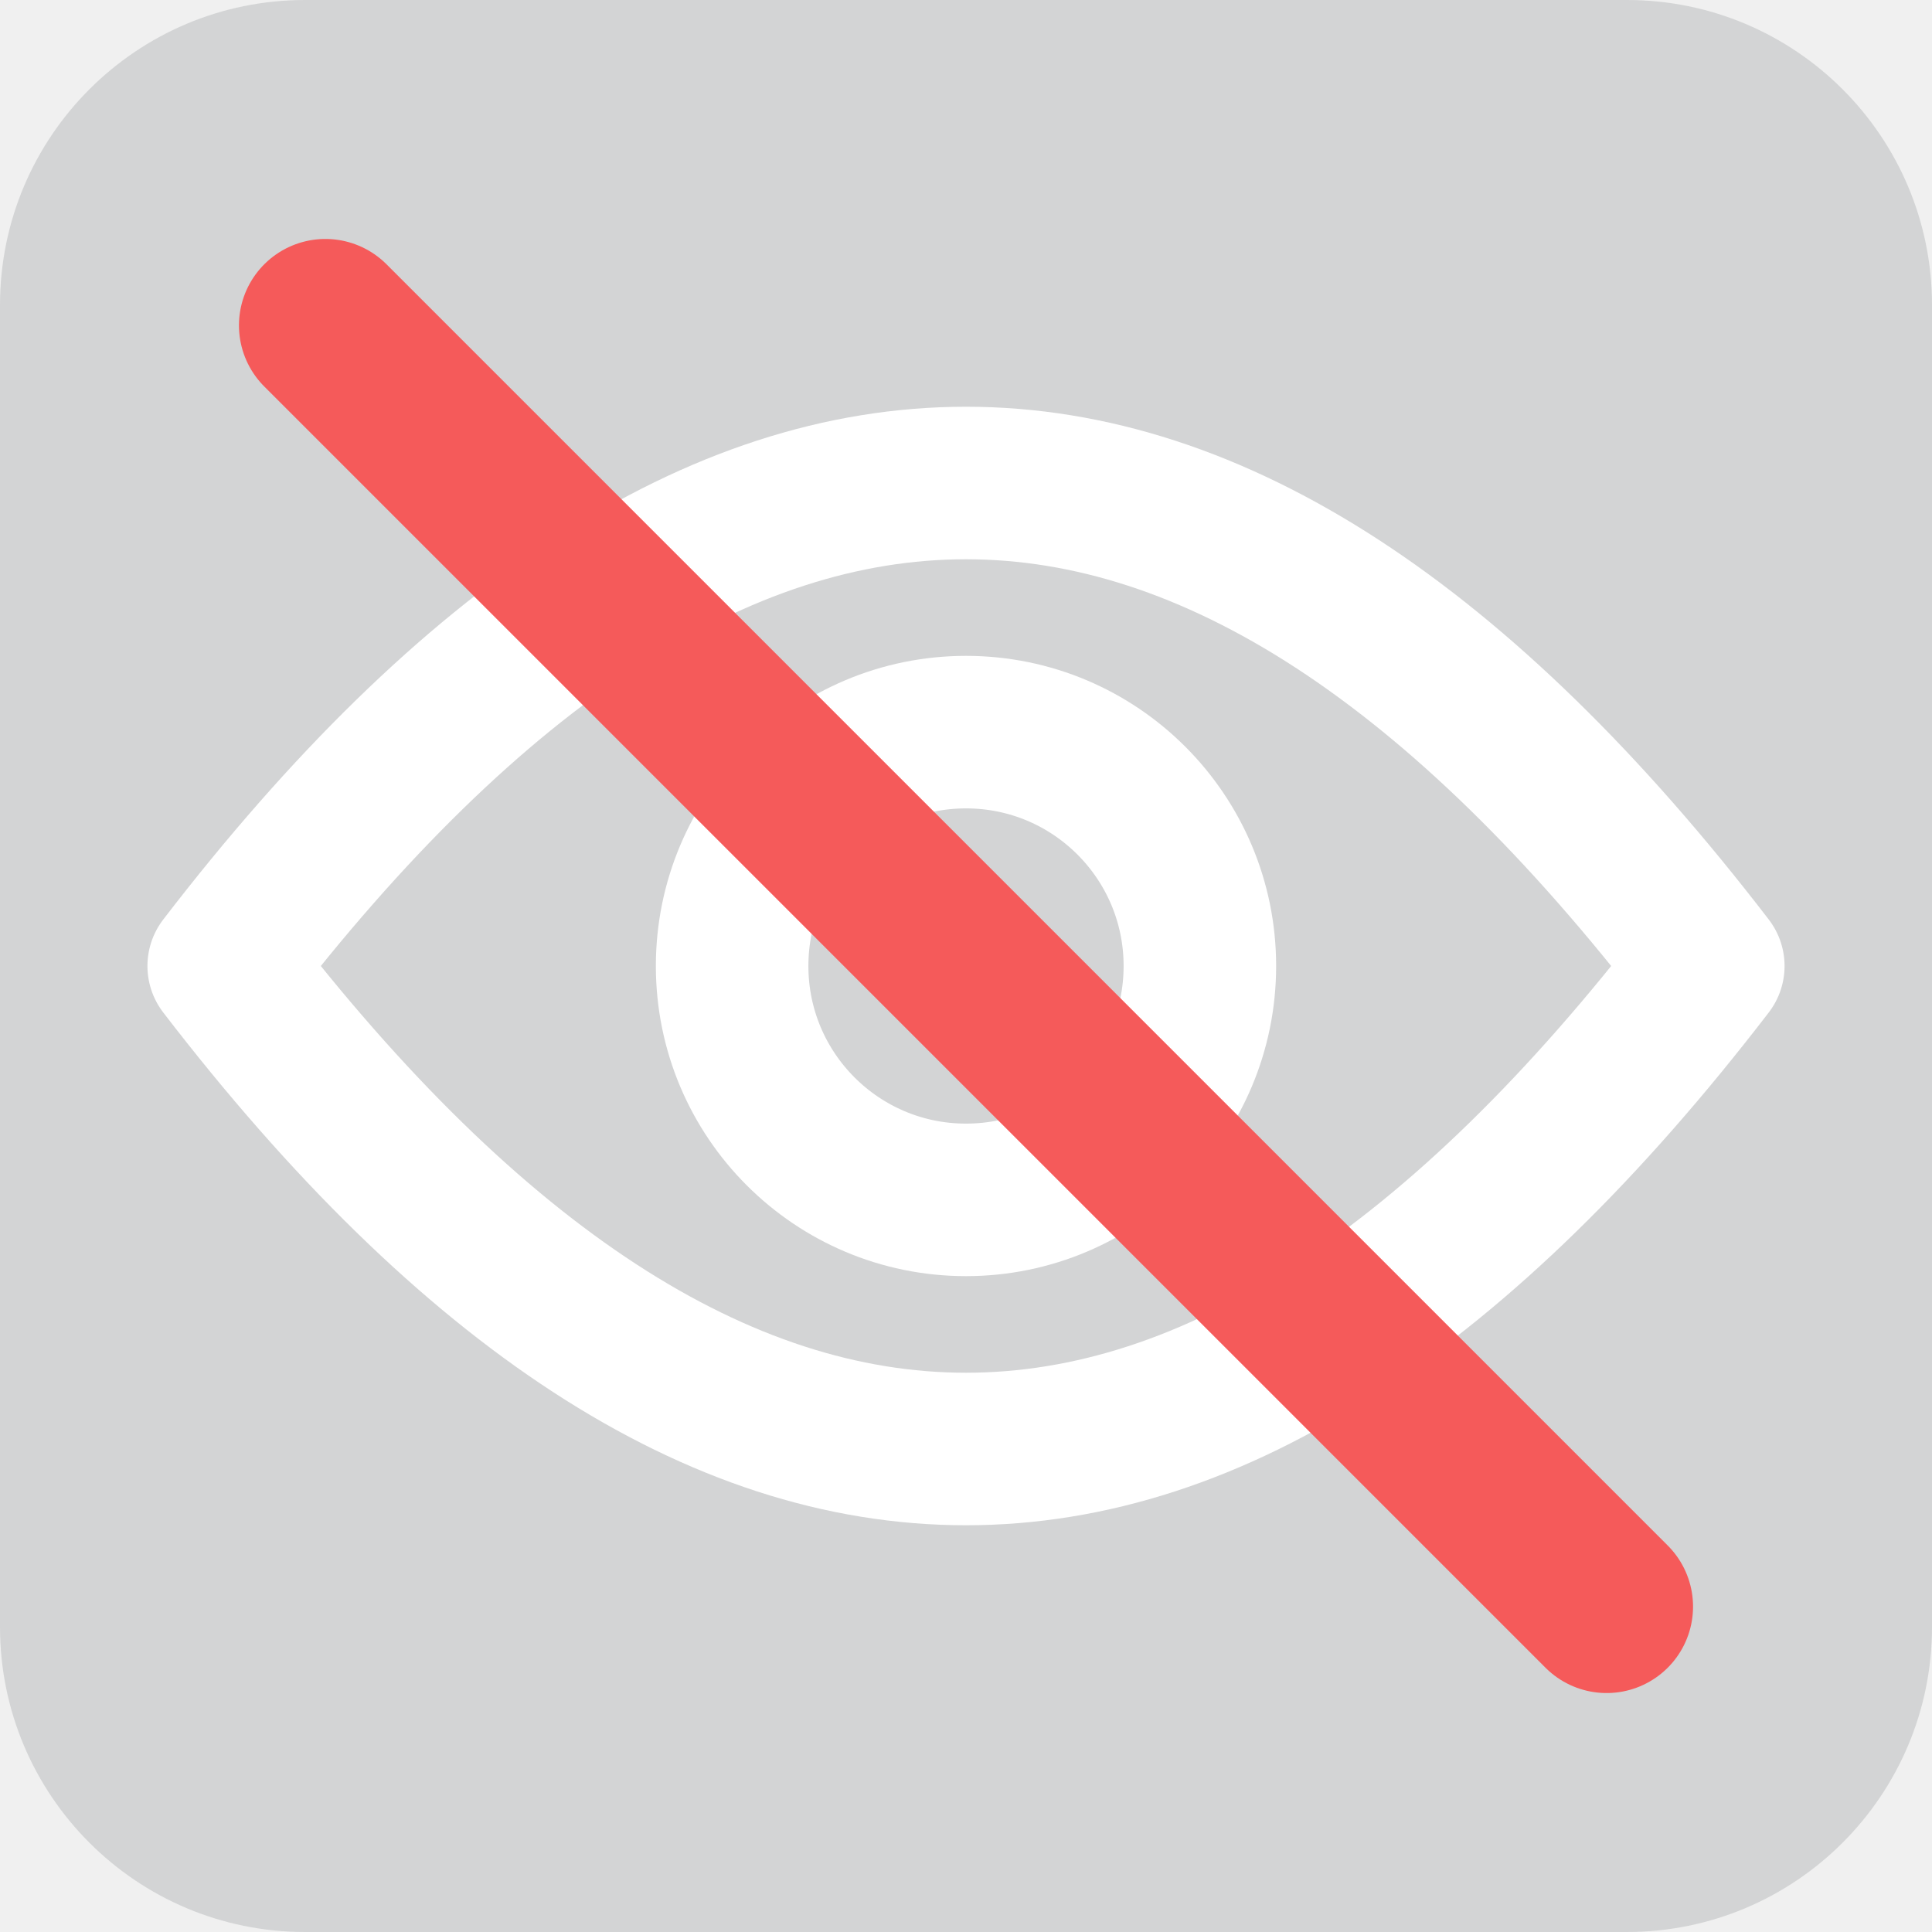
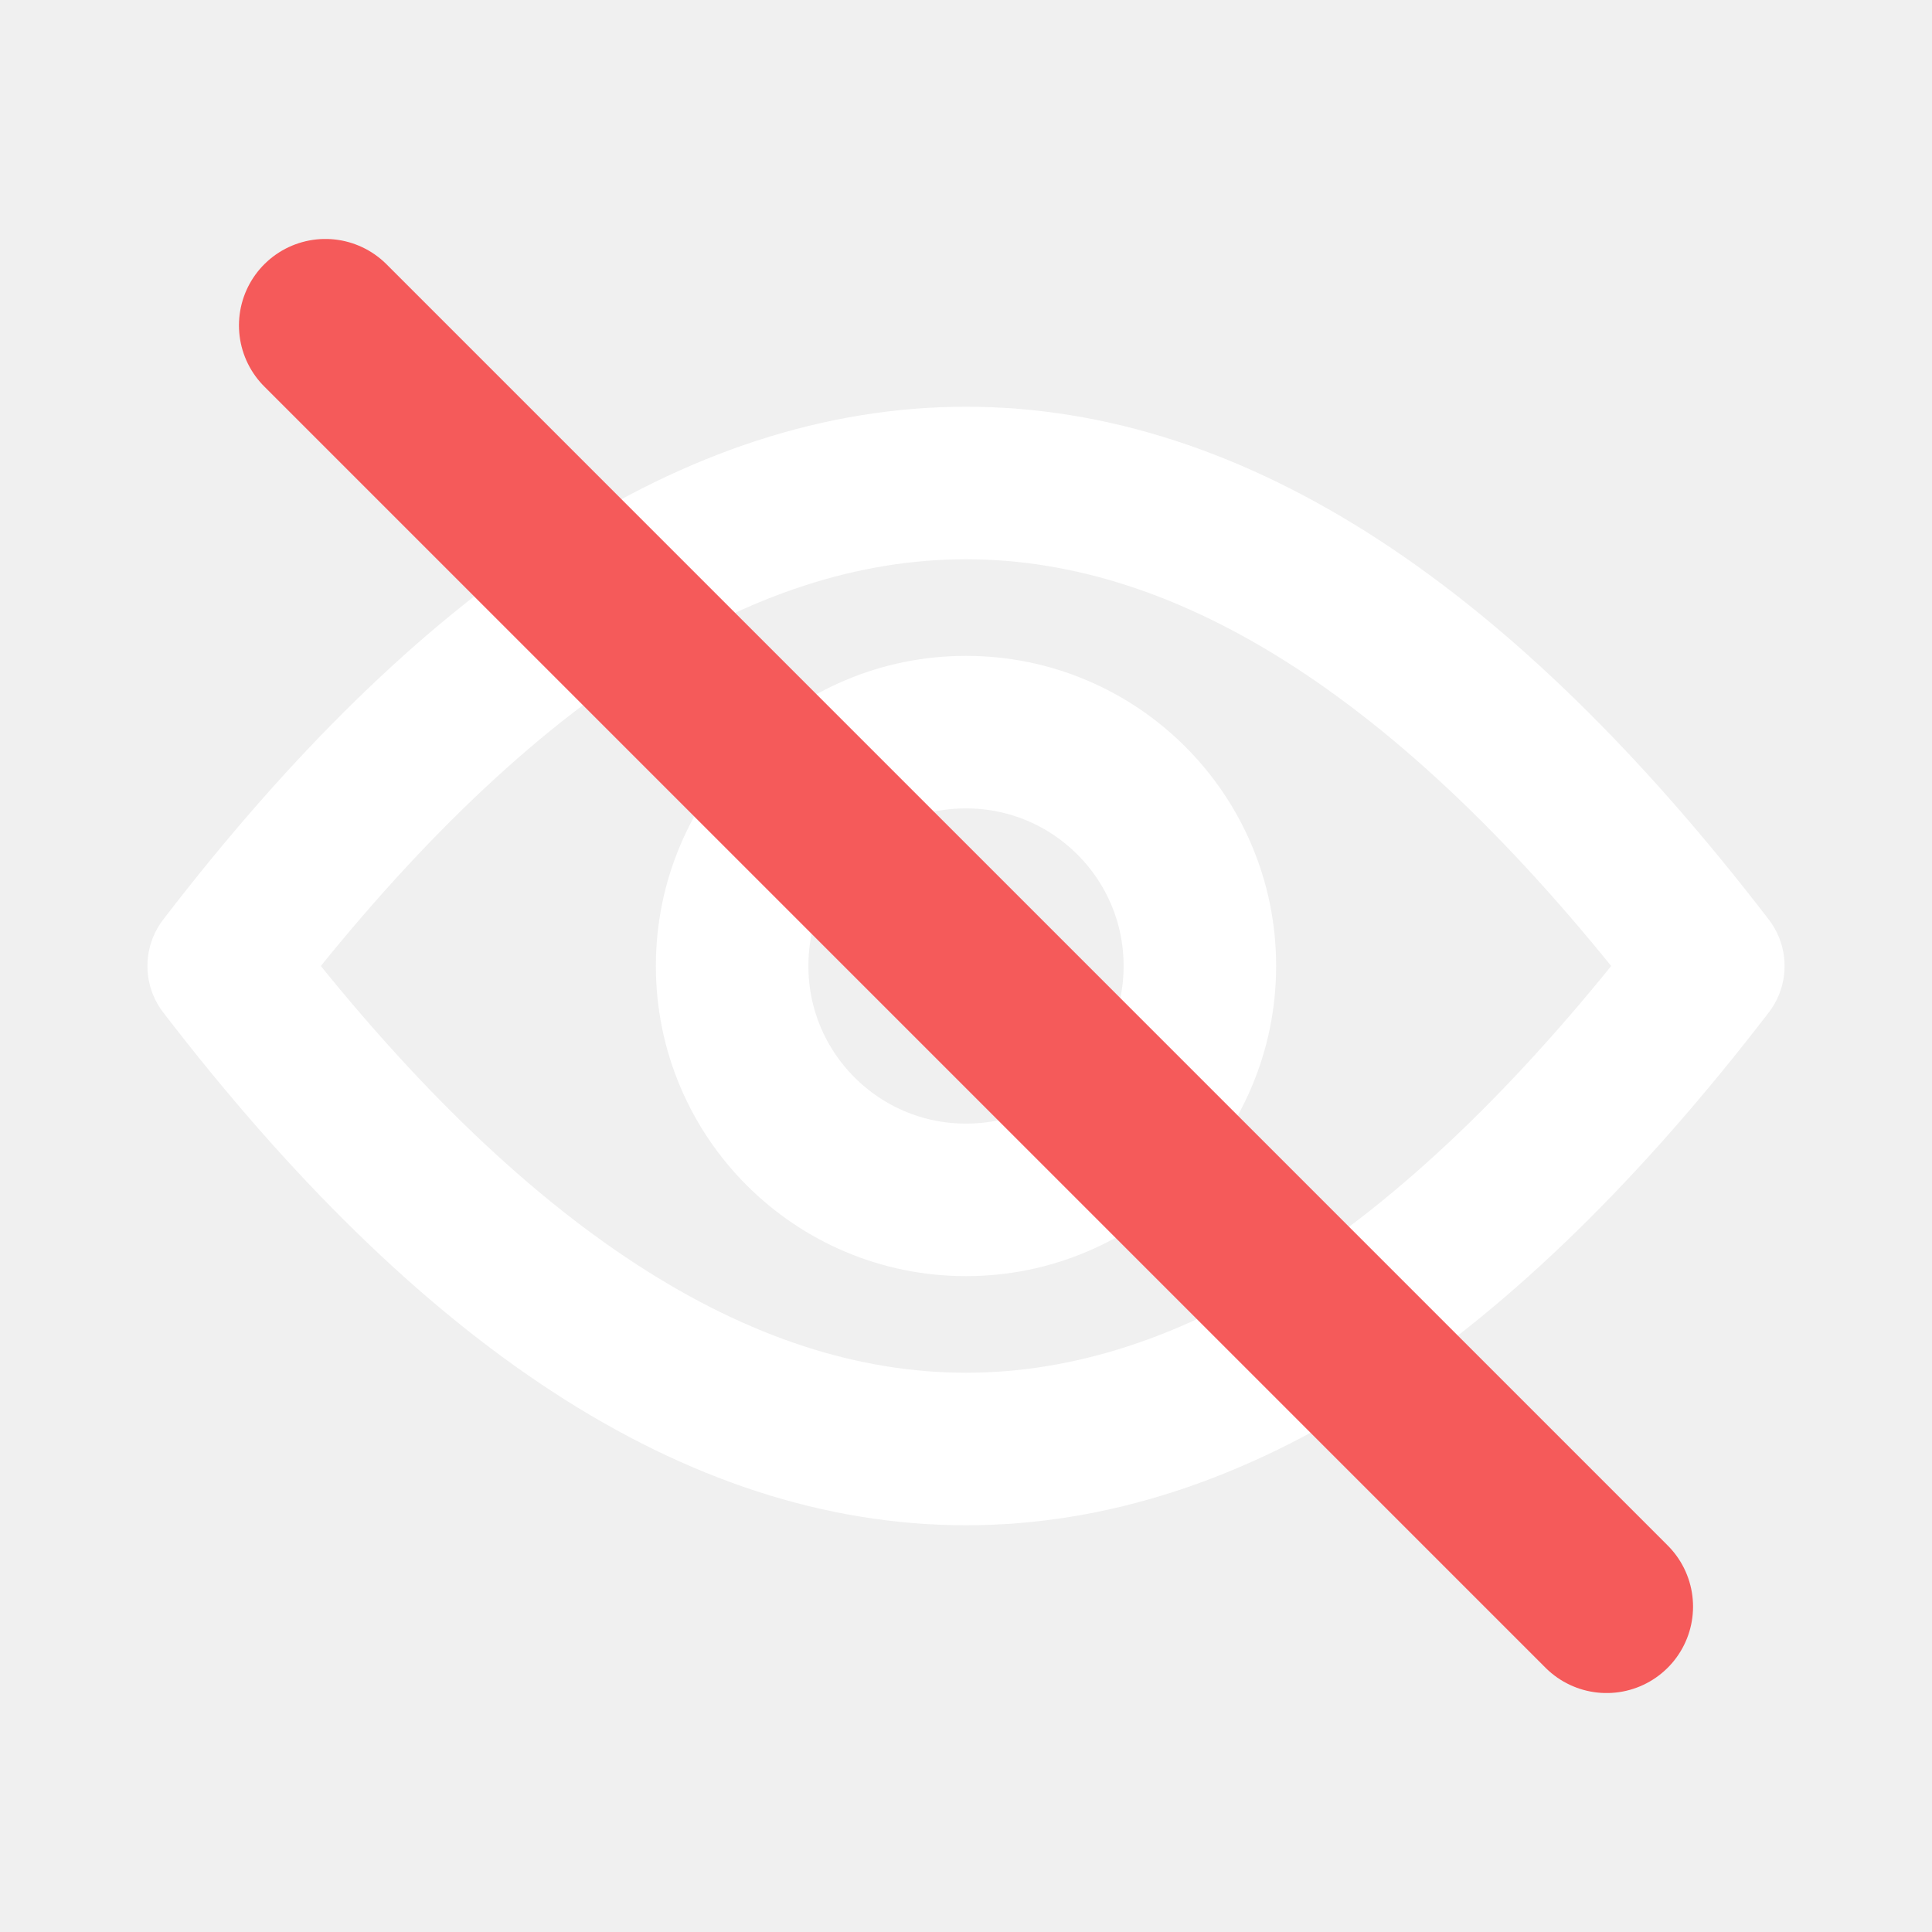
<svg xmlns="http://www.w3.org/2000/svg" width="38" height="38" viewBox="0 0 38 38" role="img" aria-label="Highlights off">
-   <rect width="38" height="38" rx="6" fill="rgba(78,86,90,0.18)" />
  <g fill="none" stroke="#FFFFFF" stroke-width="3" stroke-linecap="round" stroke-linejoin="round">
    <path d="M4.4 19Q19 0 33.6 19Q19 38 4.4 19Z" />
    <circle cx="19" cy="19" r="4.6" />
  </g>
  <path d="M6.4 6.4 31.6 31.6" fill="none" stroke="#F55A5A" stroke-width="3.4" stroke-linecap="round" />
</svg>
